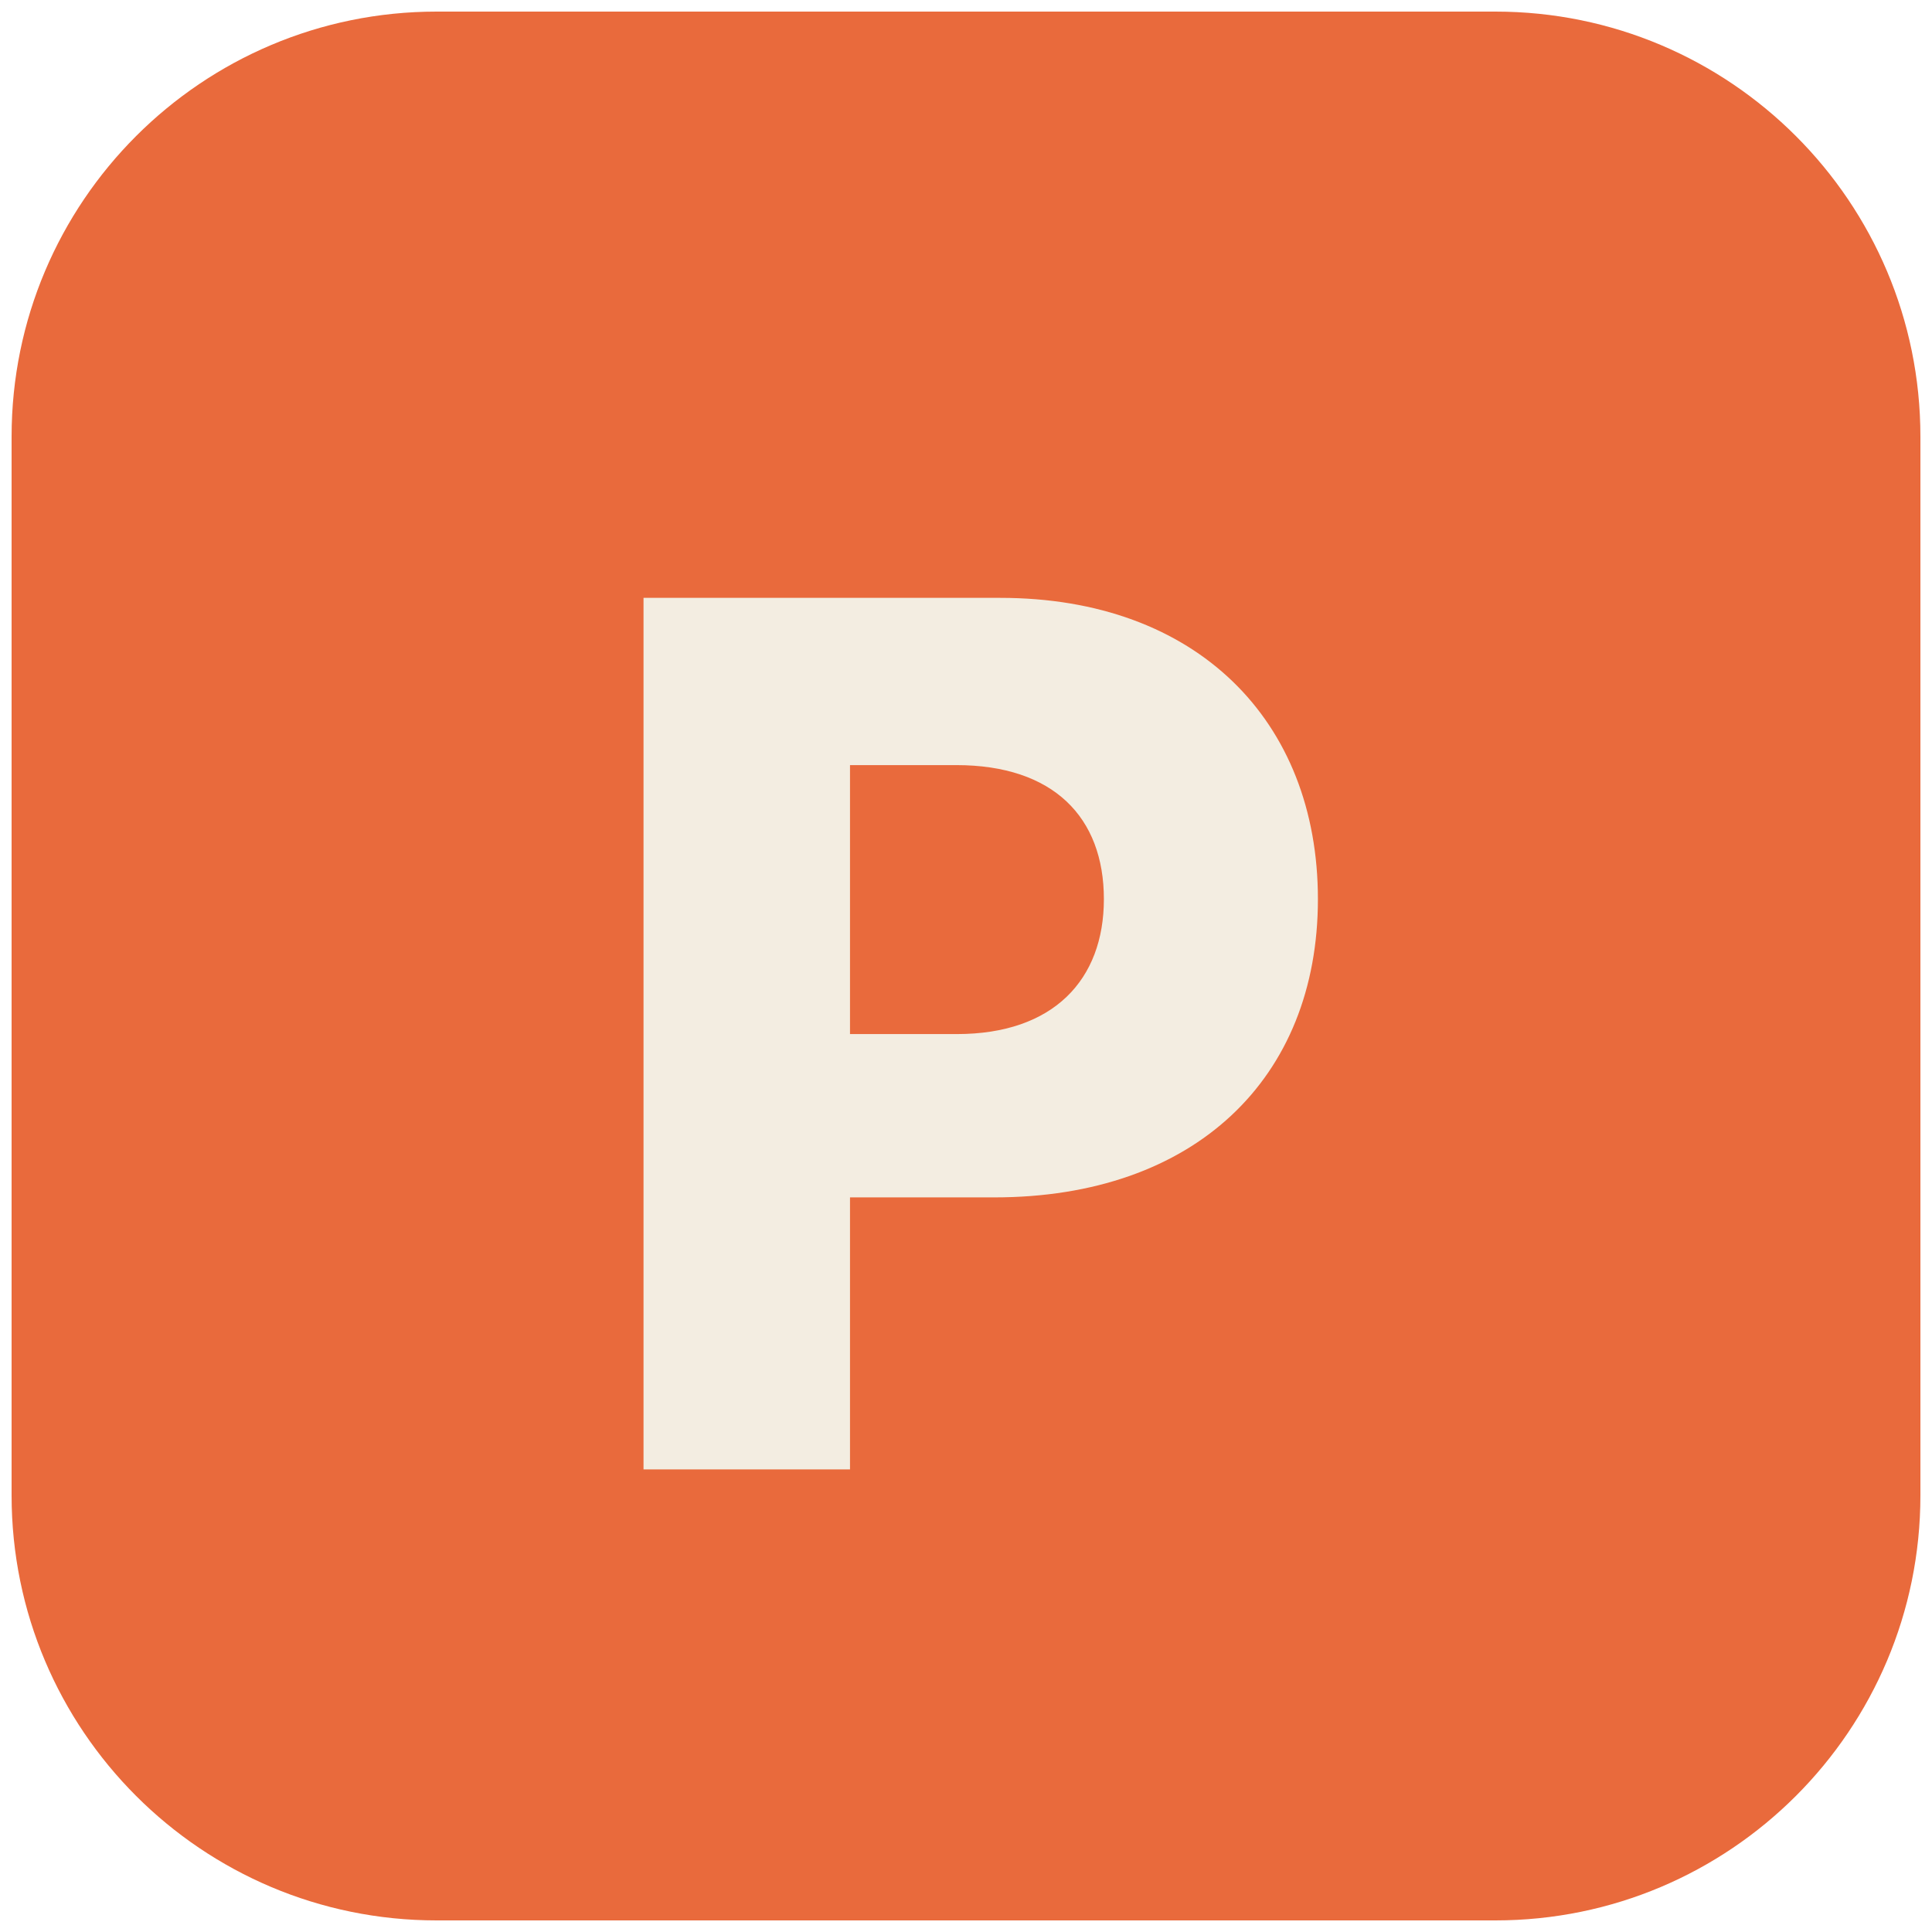
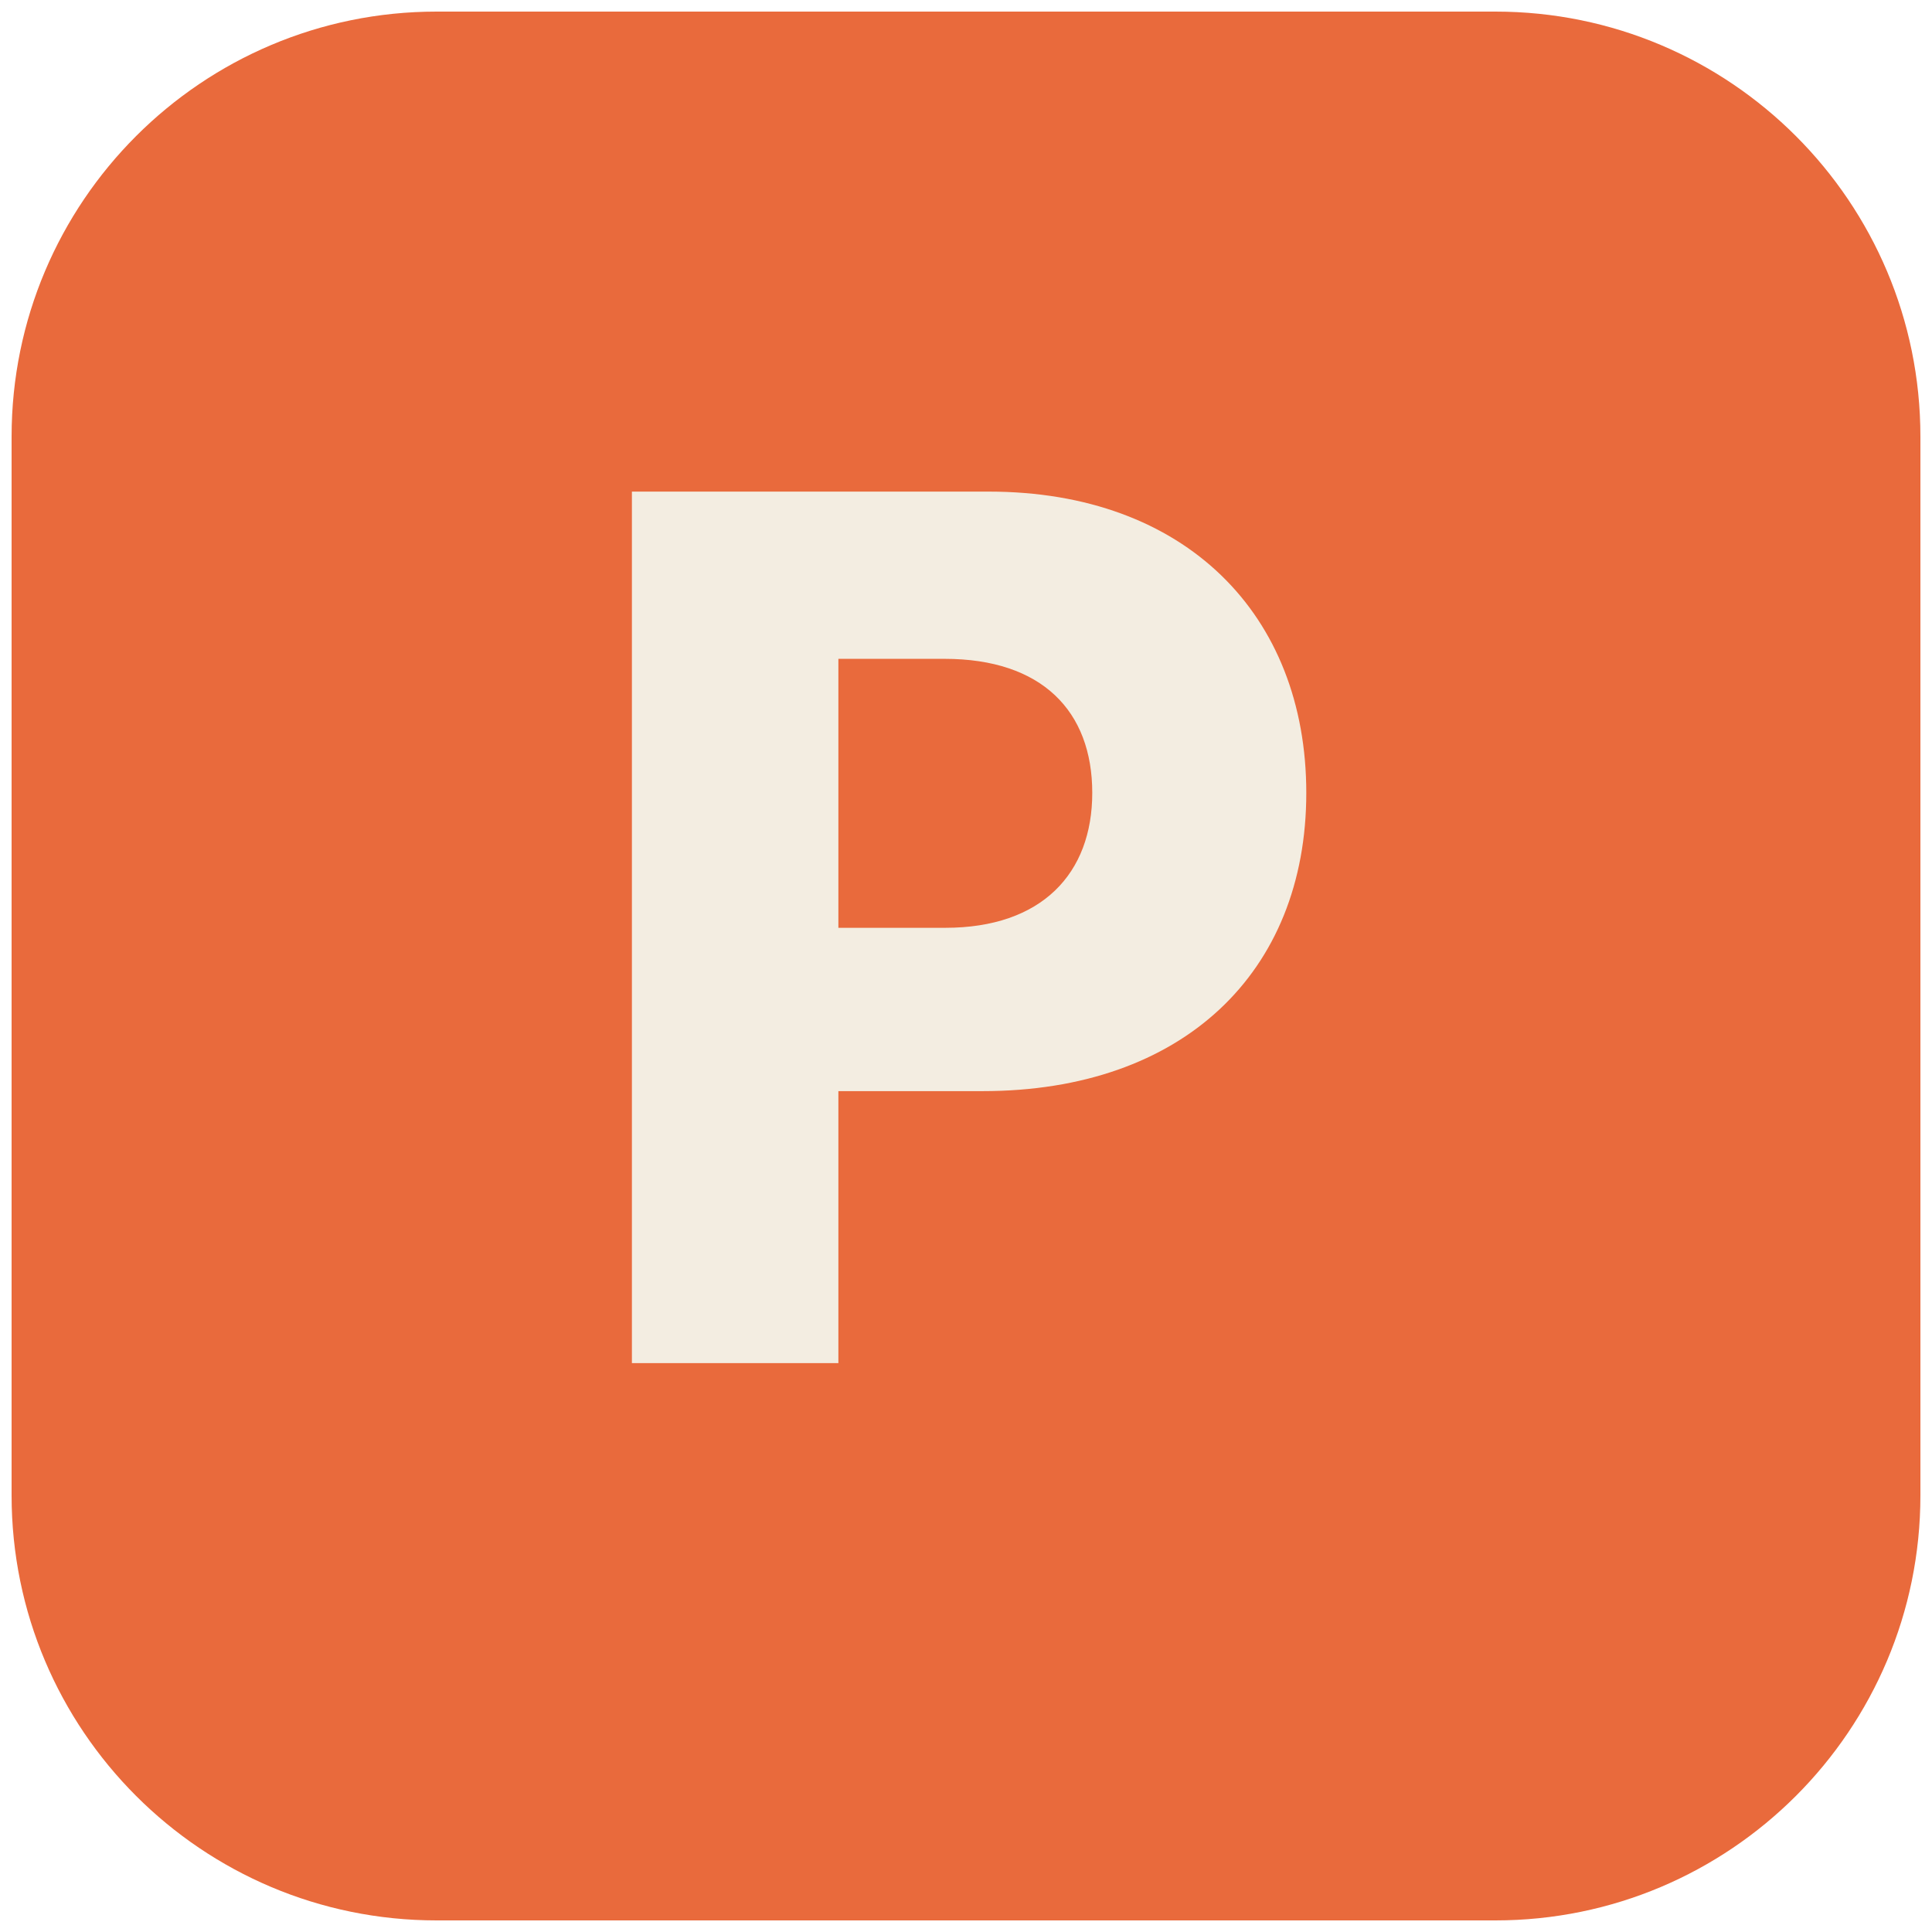
<svg xmlns="http://www.w3.org/2000/svg" viewBox="0 0 100 100" width="100" height="100" role="img" aria-label="Polynoia">
  <rect x="0.6" y="0.6" width="98.8" height="98.8" rx="22" ry="22" fill="#e96a3c" />
-   <text x="50" y="53.5" text-anchor="middle" dominant-baseline="central" font-family="Inter, system-ui, sans-serif" font-weight="800" font-size="62" fill="#f3ede1" letter-spacing="-2">P</text>
+   <text x="49.4" y="48" text-anchor="middle" dominant-baseline="central" font-family="Inter, system-ui, sans-serif" font-weight="800" font-size="62" fill="#f3ede1">P</text>
</svg>
